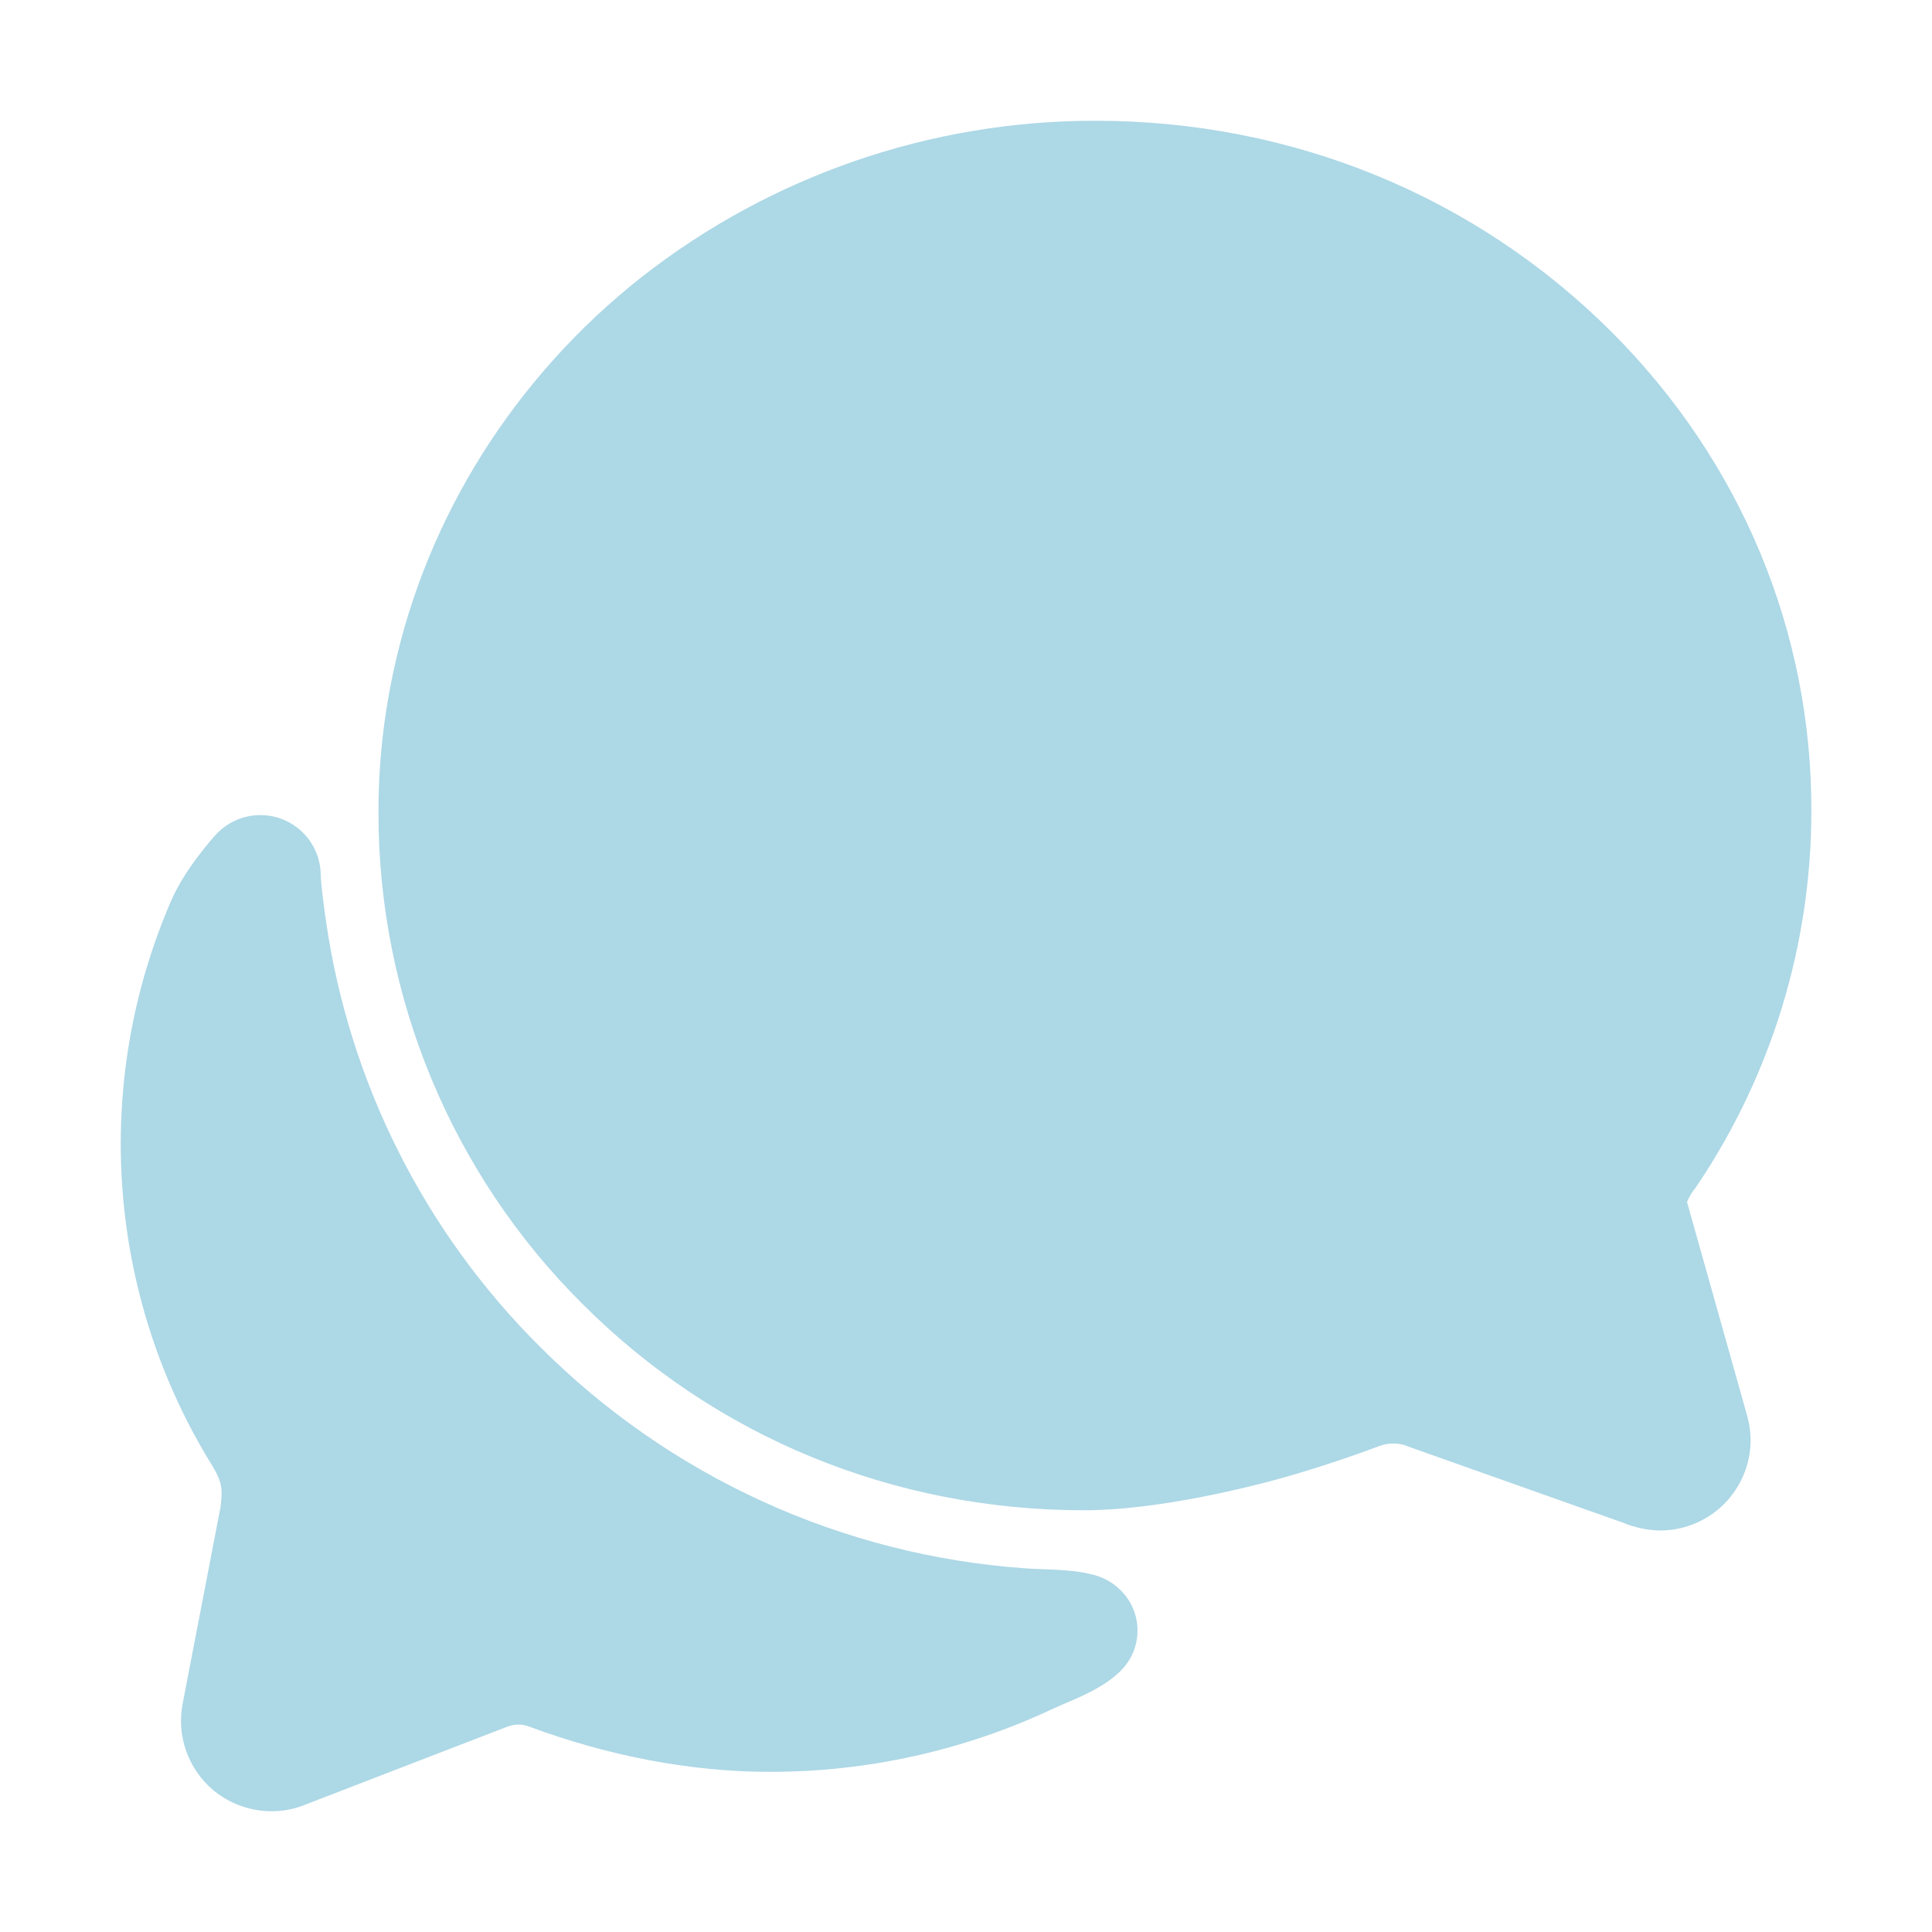
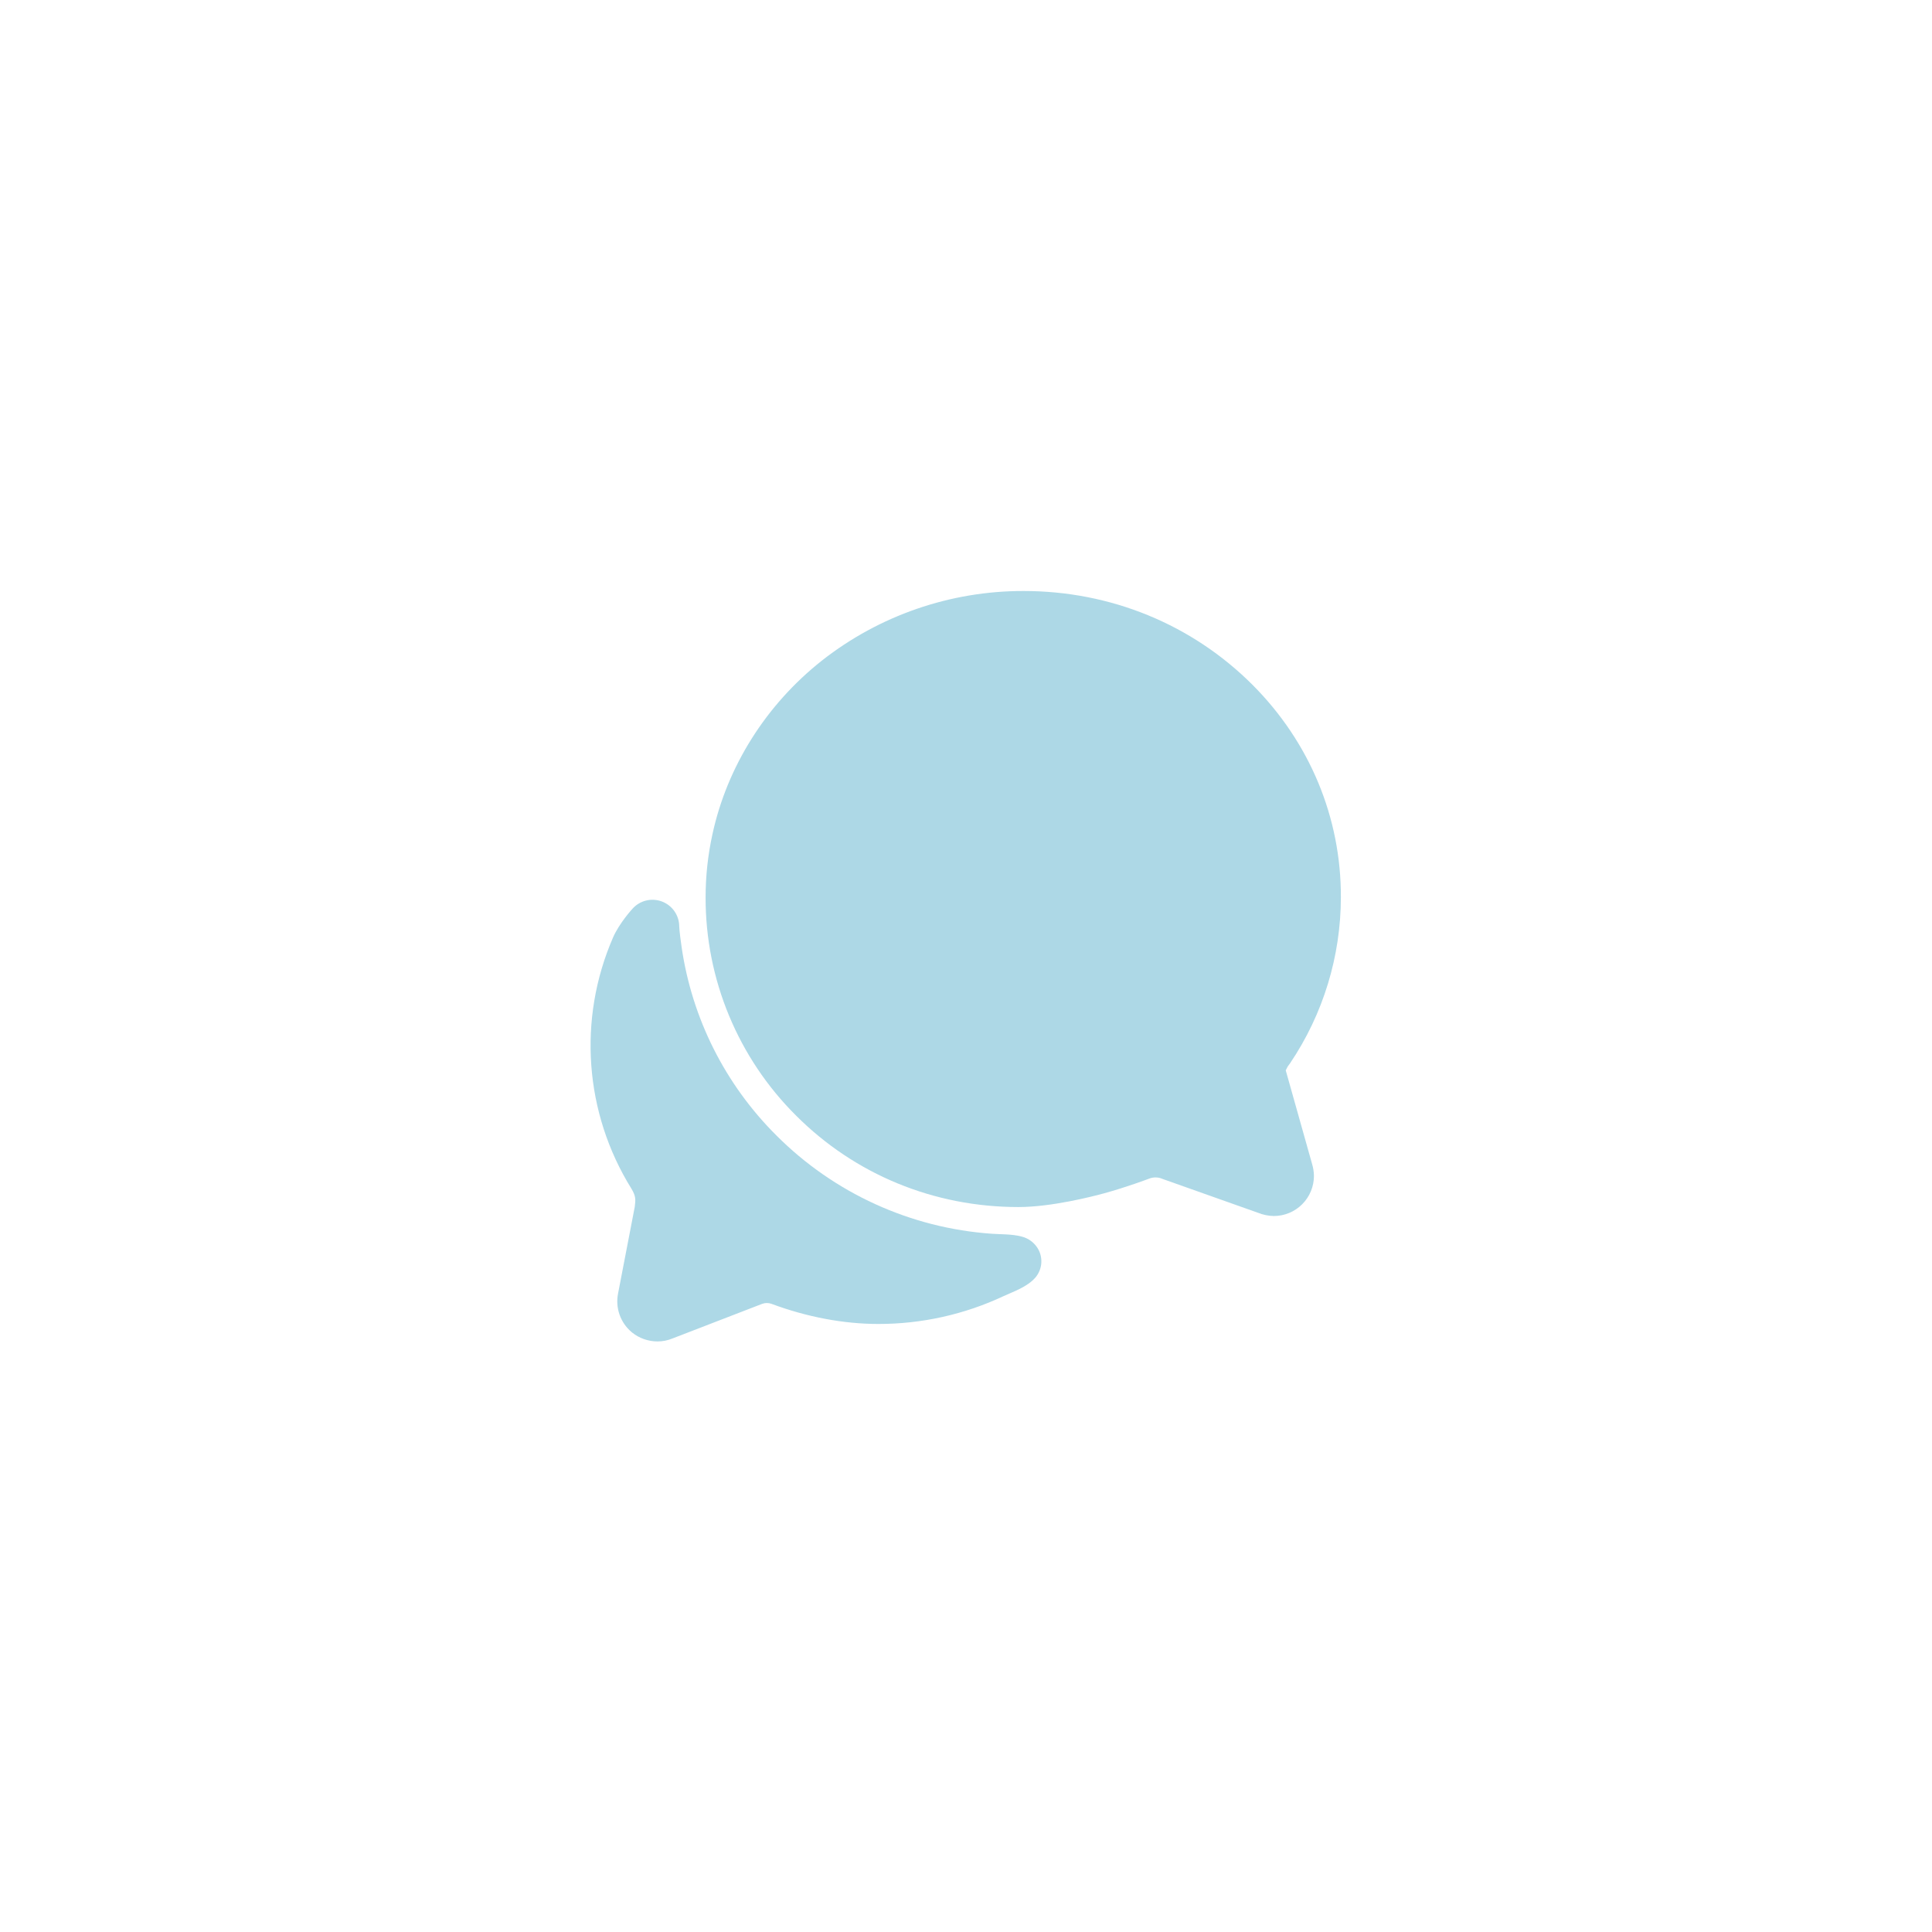
- <svg xmlns="http://www.w3.org/2000/svg" id="SvgjsSvg1011" width="288" height="288" version="1.1">
-   <defs id="SvgjsDefs1012" />
-   <g id="SvgjsG1013">
-     <svg viewBox="0 0 512 512" width="288" height="288">
-       <path d="M60.44 389.17c0 .07 0 .2-.08.38.03-.12.05-.25.08-.38zM439.9 405.6a26.77 26.77 0 01-9.59-2l-56.78-20.13-.42-.17a9.88 9.88 0 00-3.91-.76 10.32 10.32 0 00-3.62.66c-1.38.52-13.81 5.19-26.85 8.77-7.07 1.94-31.68 8.27-51.43 8.27-50.48 0-97.68-19.4-132.89-54.63A183.38 183.38 0 01100.3 215.1a175.9 175.9 0 014.06-37.58c8.79-40.62 32.07-77.57 65.55-104A194.76 194.76 0 01290.3 32c52.21 0 100.86 20 137 56.18 34.16 34.27 52.88 79.33 52.73 126.87a177.86 177.86 0 01-30.3 99.15l-.19.28-.74 1c-.17.23-.34.45-.5.68l-.15.27a21.63 21.63 0 00-1.08 2.09l15.74 55.94a26.42 26.42 0 011.12 7.11 24 24 0 01-24.03 24.03z" fill="#add8e6" class="svgShape color000000-0 selectable" />
-       <path d="M299.87 425.39a15.74 15.74 0 00-10.29-8.1c-5.78-1.53-12.52-1.27-17.67-1.65a201.78 201.78 0 01-128.82-58.75A199.21 199.21 0 0186.4 244.16C85 234.42 85 232 85 232a16 16 0 00-28-10.58s-7.88 8.58-11.6 17.19a162.09 162.09 0 0011 150.06C59 393 59 395 58.42 399.5c-2.73 14.11-7.51 39-10 51.91a24 24 0 008 22.92l.46.39A24.34 24.34 0 0072 480a23.42 23.42 0 009-1.79l53.51-20.65a8.05 8.05 0 015.72 0c21.07 7.84 43 12 63.78 12a176 176 0 0074.91-16.66c5.46-2.56 14-5.34 19-11.12a15 15 0 001.95-16.39z" fill="#add8e6" class="svgShape color000000-1 selectable" />
-     </svg>
+ <svg xmlns="http://www.w3.org/2000/svg" version="1.1" width="1080" height="1080" viewBox="0 0 1080 1080" xml:space="preserve">
+   <defs>
+ </defs>
+   <g transform="matrix(1 0 0 1 540 540)" id="0b20750a-10f2-44e8-afc0-562acc0ef71c">
+     <rect style="stroke: none; stroke-width: 1; stroke-dasharray: none; stroke-linecap: butt; stroke-dashoffset: 0; stroke-linejoin: miter; stroke-miterlimit: 4; fill: rgb(255,255,255); fill-rule: nonzero; opacity: 1; visibility: hidden;" vector-effect="non-scaling-stroke" x="-540" y="-540" rx="0" ry="0" width="1080" height="1080" />
+   </g>
+   <g transform="matrix(1 0 0 1 540 540)" id="f2a7fa82-4069-40cc-9ee1-c7316d86207f">
+ </g>
+   <g transform="matrix(1.67 0 0 1.67 540 540)">
+     <g style="" vector-effect="non-scaling-stroke">
+       <g transform="matrix(0.56 0 0 0.56 7.98 -20.92)">
+         <path style="stroke: none; stroke-width: 1; stroke-dasharray: none; stroke-linecap: butt; stroke-dashoffset: 0; stroke-linejoin: miter; stroke-miterlimit: 4; fill: rgb(173,216,230); fill-rule: nonzero; opacity: 1;" vector-effect="non-scaling-stroke" transform=" translate(-270.2, -218.8)" d="M 60.44 389.17 C 60.44 389.24 60.44 389.37 60.36 389.55 C 60.39 389.43 60.41 389.3 60.44 389.17 z M 439.9 405.6 C 436.608 405.529 433.356 404.851 430.31 403.6 L 373.53 383.47 L 373.11 383.3 C 371.872 382.784 370.541 382.525 369.2 382.54 C 367.964 382.541 366.737 382.765 365.58 383.2 C 364.2 383.72 351.77 388.39 338.73 391.97 C 331.66 393.91 307.05 400.24 287.3 400.24 C 236.82 400.24 189.62 380.84 154.41 345.61 C 119.666 311.08 100.182 264.084 100.3 215.1 C 100.3 202.464 101.661 189.864 104.36 177.52 C 113.15 136.9 136.43 99.95 169.91 73.52 C 204.254 46.58 246.651 31.958 290.3 32 C 342.51 32 391.16 52 427.3 88.18 C 461.46 122.45 480.18 167.51 480.03 215.05 C 480 250.376 469.452 284.892 449.73 314.2 L 449.54 314.48 L 448.8 315.48 C 448.63 315.71 448.46 315.93 448.3 316.16 L 448.15 316.43 C 447.752 317.107 447.392 317.804 447.07 318.52 L 462.81 374.46 C 463.506 376.768 463.883 379.16 463.93 381.57 C 463.938 387.946 461.409 394.062 456.901 398.571 C 452.392 403.079 446.276 405.608 439.9 405.6 z" stroke-linecap="round" />
+       </g>
+       <g transform="matrix(0.56 0 0 0.56 -50.22 51.75)">
+         <path style="stroke: none; stroke-width: 1; stroke-dasharray: none; stroke-linecap: butt; stroke-dashoffset: 0; stroke-linejoin: miter; stroke-miterlimit: 4; fill: rgb(173,216,230); fill-rule: nonzero; opacity: 1;" vector-effect="non-scaling-stroke" transform=" translate(-166.73, -348)" d="M 299.87 425.39 C 297.779 421.324 294.024 418.367 289.58 417.29 C 283.8 415.76 277.06 416.02 271.91 415.64 C 223.283 412.259 177.524 391.39 143.09 356.89 C 112.477 326.449 92.582 286.887 86.4 244.16 C 85 234.42 85 232 85 232 C 84.999 225.346 80.88 219.388 74.655 217.036 C 68.431 214.684 61.401 216.43 57 221.42 C 57 221.42 49.12 230 45.4 238.61 C 24.222 287.405 28.333 343.485 56.4 388.67 C 59 393 59 395 58.42 399.5 C 55.69 413.61 50.91 438.5 48.42 451.41 C 46.741 459.935 49.801 468.701 56.42 474.33 L 56.88 474.72 C 61.18 478.135 66.509 479.996 72 480 C 75.089 480.003 78.147 479.394 81 478.21 L 134.51 457.56 C 136.352 456.86 138.388 456.86 140.23 457.56 C 161.3 465.4 183.23 469.56 204.01 469.56 C 229.901 469.584 255.479 463.896 278.92 452.9 C 284.38 450.34 292.92 447.56 297.92 441.78 C 301.788 437.198 302.554 430.752 299.87 425.39 z" stroke-linecap="round" />
+       </g>
+     </g>
  </g>
</svg>
